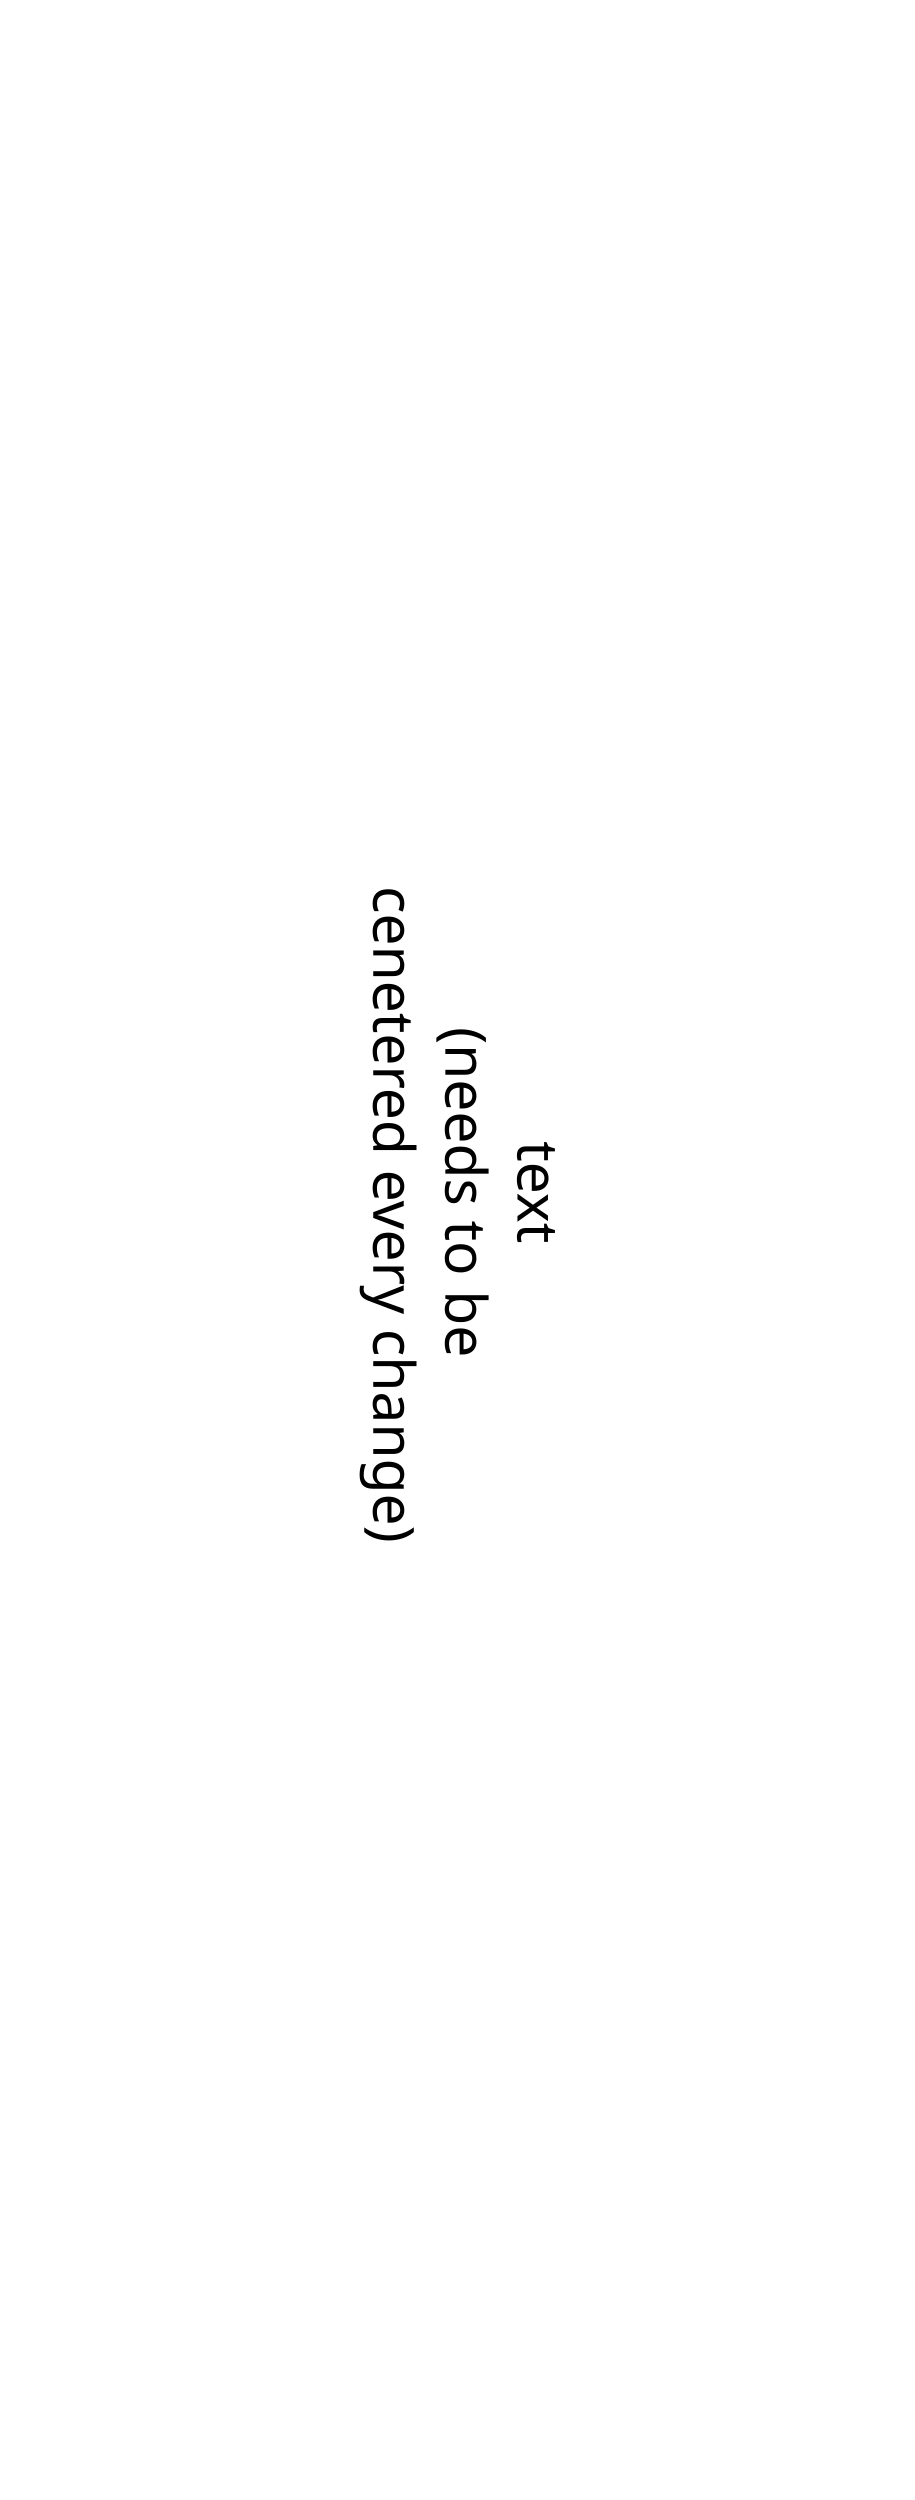
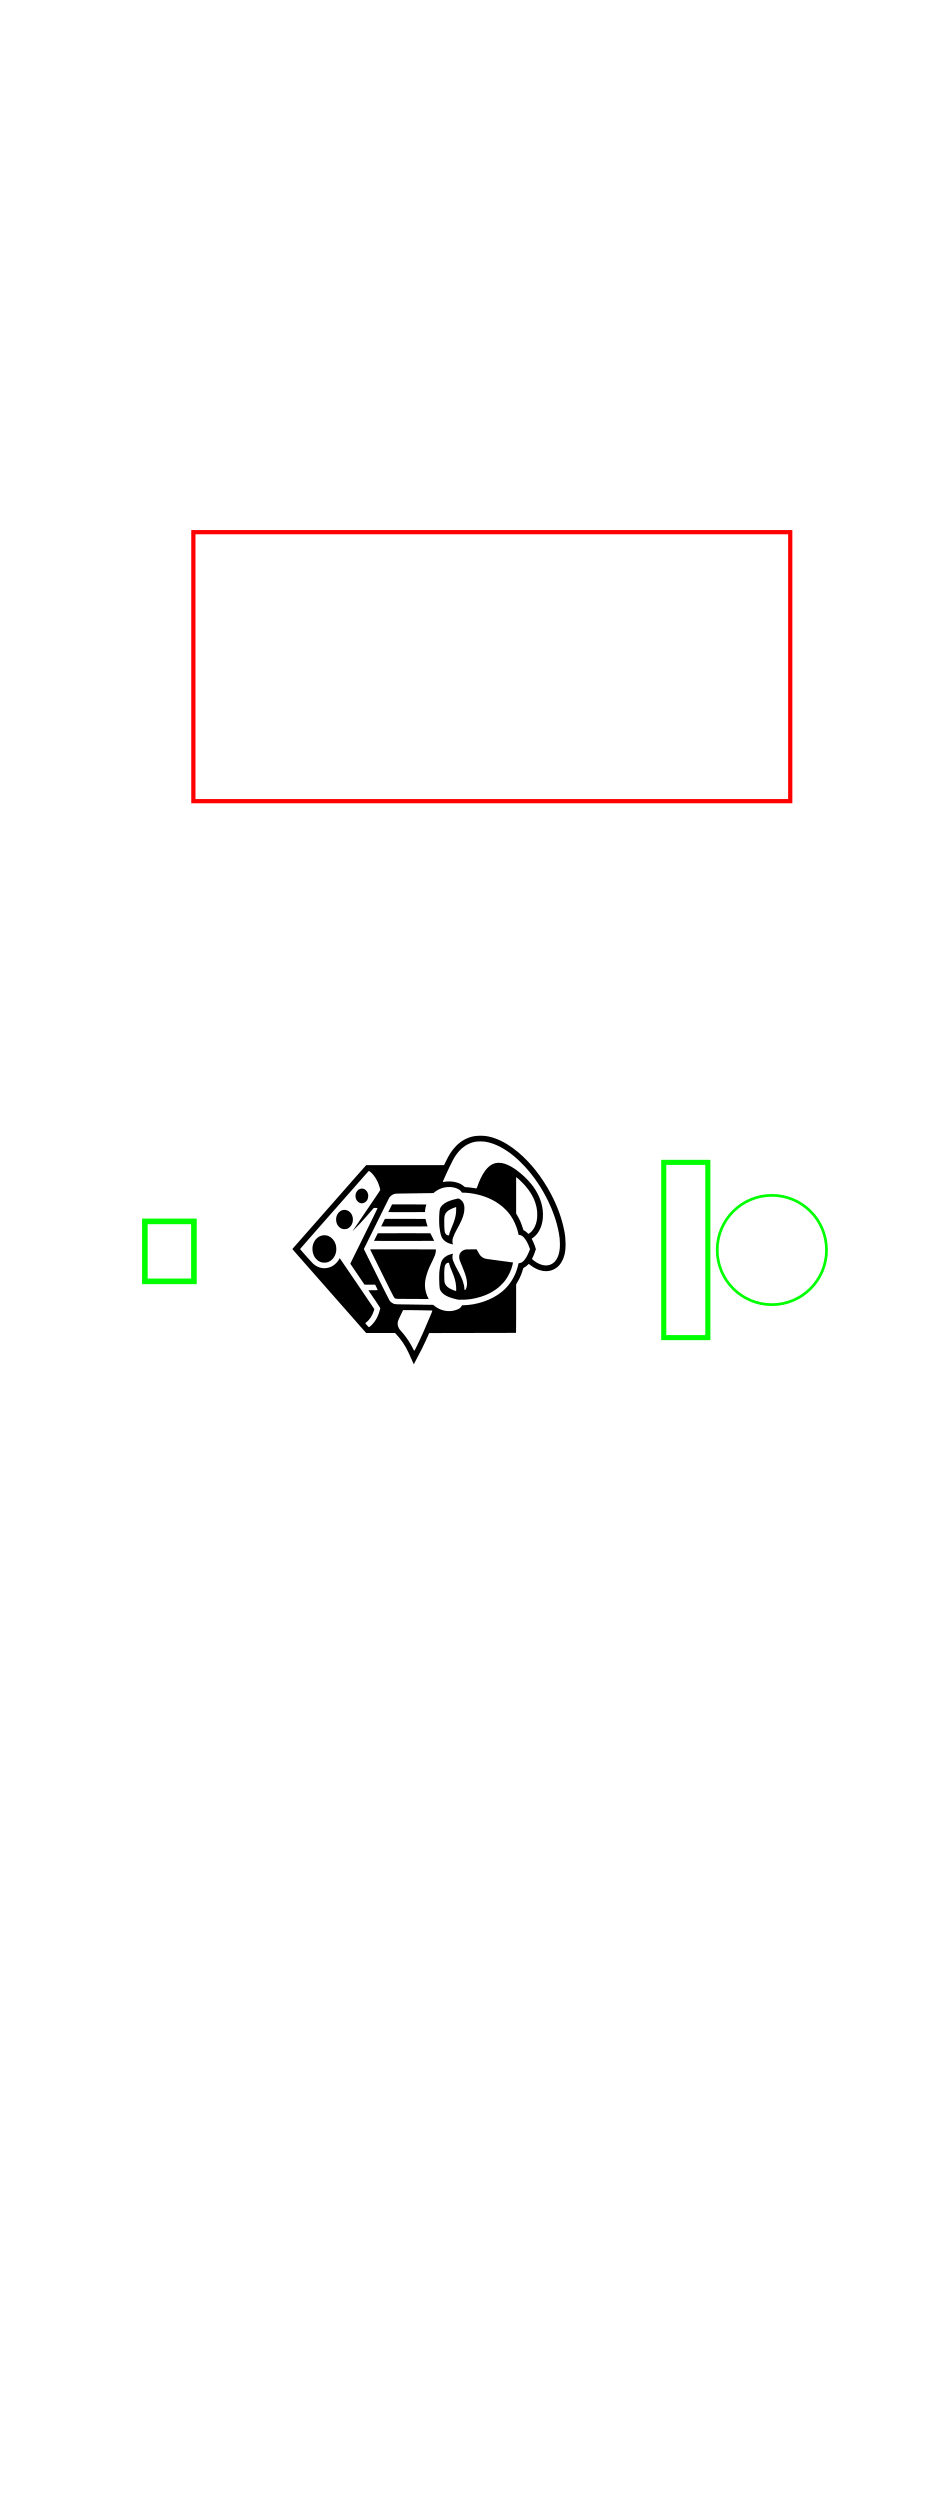
- <svg xmlns="http://www.w3.org/2000/svg" width="170mm" height="464.956mm" viewBox="0 0 170 464.956" version="1.1" id="svg8">
-   <defs id="defs2" />
-   <g id="layer1">
-     <text xml:space="preserve" style="font-style:normal;font-variant:normal;font-weight:normal;font-stretch:normal;font-size:10.583px;line-height:1.25;font-family:'EngraversGothic BT';-inkscape-font-specification:'EngraversGothic BT';fill:#000000;fill-opacity:1;stroke:none;stroke-width:0.265" x="232.744" y="-96.236" id="text24" transform="rotate(90)">
-       <tspan x="232.744" y="-96.236" style="font-style:normal;font-variant:normal;font-weight:normal;font-stretch:normal;font-size:10.583px;font-family:'Cooper Black';-inkscape-font-specification:'Cooper Black, ';text-align:center;text-anchor:middle;stroke-width:0.265" id="tspan73">text </tspan>
-       <tspan x="232.744" y="-82.824" style="font-style:normal;font-variant:normal;font-weight:normal;font-stretch:normal;font-size:10.583px;font-family:'Cooper Black';-inkscape-font-specification:'Cooper Black, ';text-align:center;text-anchor:middle;stroke-width:0.265" id="tspan79">(needs to be </tspan>
-       <tspan x="232.744" y="-69.413" style="font-style:normal;font-variant:normal;font-weight:normal;font-stretch:normal;font-size:10.583px;font-family:'Cooper Black';-inkscape-font-specification:'Cooper Black, ';text-align:center;text-anchor:middle;stroke-width:0.265" id="tspan77">cenetered every change)</tspan>
-     </text>
+ <svg xmlns="http://www.w3.org/2000/svg" id="svg8" version="1.1" viewBox="0 0 170 457.5" height="457.5mm" width="170mm">
+   <defs id="defs2">
+     <rect x="72.648" y="212.332" width="21.84" height="19.11" id="rect847" />
+   </defs>
+   <g style="display:inline;opacity:1" id="layer1">
+     <path id="path1108" style="fill:#000000;stroke-width:0.022" d="m 103.498,227.541 c -0.017,-0.705 -0.063,-1.414 -0.198,-2.105 -0.443,-2.42 -1.32,-4.749 -2.464,-6.922 -0.816,-1.539 -1.762,-3.003 -2.841,-4.373 -0.943,-1.183 -1.993,-2.284 -3.147,-3.264 -1.307,-1.097 -2.767,-2.046 -4.388,-2.605 -0.676,-0.233 -1.381,-0.393 -2.097,-0.422 -0.355,-0.016 -0.724,-0.013 -1.079,0.016 -0.52,0.038 -1.03,0.141 -1.515,0.33 -1.105,0.408 -2.055,1.151 -2.791,2.064 -0.471,0.58 -0.857,1.218 -1.185,1.883 -0.179,0.357 -0.354,0.716 -0.53,1.074 H 67.014 c -0.592,0.654 -1.168,1.321 -1.753,1.981 -3.866,4.392 -7.734,8.784 -11.594,13.182 -0.056,0.066 -0.117,0.128 -0.167,0.198 0.331,0.395 0.678,0.777 1.016,1.166 4.088,4.651 8.177,9.302 12.272,13.947 0.073,0.084 0.148,0.166 0.223,0.249 1.767,3e-4 3.533,5.6e-4 5.3,0.001 0.53,0.583 1.044,1.184 1.475,1.845 0.379,0.555 0.699,1.147 0.978,1.758 0.328,0.701 0.633,1.414 0.961,2.115 0.511,-0.938 1.002,-1.886 1.485,-2.839 0.469,-0.945 0.902,-1.908 1.336,-2.87 5.135,-0.009 10.27,-0.007 15.405,-0.032 0.161,-0.002 0.322,-10e-4 0.483,-0.006 0.023,-0.876 0.013,-1.753 0.018,-2.63 0.002,-2.079 5.56e-4,-4.159 0.001,-6.238 0.399,-0.639 0.739,-1.308 1.001,-2.014 0.119,-0.315 0.219,-0.65 0.317,-0.979 0.306,-0.154 0.586,-0.357 0.827,-0.601 0.056,-0.054 0.113,-0.107 0.169,-0.161 0.561,0.471 1.191,0.872 1.885,1.114 0.824,0.28 1.762,0.319 2.565,-0.048 0.459,-0.21 0.883,-0.5 1.198,-0.901 0.605,-0.754 0.937,-1.698 1.035,-2.654 0.046,-0.42 0.055,-0.839 0.047,-1.262 z m -1.032,0.218 c -0.003,0.435 -0.015,0.872 -0.109,1.298 -0.137,0.704 -0.402,1.418 -0.933,1.921 -0.414,0.401 -0.992,0.621 -1.567,0.599 -0.736,-0.023 -1.428,-0.351 -2.015,-0.777 -0.154,-0.119 -0.32,-0.227 -0.453,-0.37 -0.049,-0.11 0.05,-0.217 0.086,-0.316 0.251,-0.486 0.423,-1.007 0.594,-1.525 -0.131,-0.433 -0.282,-0.862 -0.464,-1.276 -0.099,-0.209 -0.204,-0.415 -0.307,-0.622 0.323,-0.235 0.641,-0.483 0.897,-0.792 0.315,-0.369 0.576,-0.818 0.756,-1.281 0.407,-1.042 0.499,-2.196 0.354,-3.294 -0.22,-1.679 -0.977,-3.256 -2.027,-4.573 -0.785,-0.989 -1.723,-1.851 -2.734,-2.604 -0.679,-0.493 -1.41,-0.933 -2.212,-1.194 -0.712,-0.226 -1.52,-0.236 -2.202,0.093 -0.531,0.261 -0.961,0.691 -1.318,1.155 -0.641,0.867 -1.077,1.862 -1.435,2.876 -0.054,0.129 -0.083,0.276 -0.172,0.386 -0.074,0.053 -0.168,-0.011 -0.25,-0.011 -0.613,-0.103 -1.239,-0.186 -1.864,-0.219 -0.388,-0.299 -0.78,-0.614 -1.255,-0.762 -0.857,-0.306 -1.794,-0.34 -2.686,-0.181 -0.079,0.027 -0.123,-0.069 -0.084,-0.13 0.372,-0.87 0.777,-1.726 1.182,-2.58 0.398,-0.829 0.79,-1.67 1.344,-2.41 0.578,-0.792 1.337,-1.465 2.237,-1.866 0.458,-0.211 0.951,-0.346 1.451,-0.404 0.476,-0.031 0.956,-0.035 1.431,0.017 1.032,0.153 2.021,0.527 2.936,1.02 1.669,0.902 3.125,2.157 4.407,3.548 1.71,1.867 3.13,3.994 4.239,6.269 0.927,1.911 1.642,3.936 2.002,6.033 0.094,0.568 0.174,1.141 0.169,1.718 7e-5,0.084 1.5e-4,0.169 2.3e-4,0.253 z m -4.152,-5.466 c 2.4e-4,0.379 -0.013,0.76 -0.099,1.131 -0.143,0.712 -0.437,1.413 -0.946,1.942 -0.17,0.167 -0.354,0.324 -0.566,0.436 -0.256,-0.247 -0.524,-0.488 -0.845,-0.647 -0.123,-0.064 -0.111,-0.224 -0.159,-0.331 -0.198,-0.664 -0.454,-1.318 -0.78,-1.933 -0.142,-0.278 -0.305,-0.545 -0.466,-0.812 v -6.673 c 0.52,0.396 0.981,0.863 1.434,1.333 0.534,0.572 1.006,1.203 1.403,1.877 0.539,0.922 0.893,1.957 1.003,3.02 0.016,0.219 0.021,0.438 0.022,0.657 z m -1.327,6.308 c -0.236,0.664 -0.527,1.317 -0.944,1.889 -0.243,0.318 -0.569,0.627 -0.987,0.667 -0.049,0.015 -0.13,-0.012 -0.157,0.031 -0.113,0.475 -0.233,0.964 -0.407,1.427 -0.523,1.446 -1.418,2.761 -2.605,3.743 -0.994,0.826 -2.164,1.425 -3.384,1.84 -1.242,0.42 -2.548,0.654 -3.86,0.671 -0.093,-0.024 -0.126,0.044 -0.156,0.119 -0.163,0.304 -0.449,0.533 -0.775,0.641 -0.443,0.175 -0.911,0.293 -1.389,0.304 -1.063,0.036 -2.128,-0.354 -2.929,-1.051 -0.065,-0.049 -0.129,-0.117 -0.218,-0.097 -2.046,-0.039 -4.093,-0.047 -6.139,-0.091 -0.283,-0.016 -0.571,-10e-4 -0.85,-0.062 -0.351,-0.113 -0.686,-0.323 -0.896,-0.631 -0.463,-0.863 -0.889,-1.746 -1.332,-2.619 -1.115,-2.24 -2.234,-4.478 -3.334,-6.726 -0.052,-0.062 -0.029,-0.125 0.01,-0.188 1.333,-2.727 2.69,-5.444 4.036,-8.165 0.197,-0.392 0.386,-0.789 0.588,-1.178 0.197,-0.192 0.38,-0.413 0.642,-0.519 0.252,-0.133 0.538,-0.187 0.822,-0.179 2.157,-0.036 4.314,-0.068 6.471,-0.091 0.078,0.007 0.152,0.006 0.203,-0.062 0.695,-0.605 1.587,-0.988 2.51,-1.039 0.642,-0.051 1.304,0.049 1.885,0.334 0.303,0.149 0.579,0.375 0.733,0.68 0.499,0.01 0.998,0.028 1.492,0.098 1.852,0.244 3.678,0.855 5.221,1.924 1.064,0.733 1.976,1.696 2.606,2.827 0.489,0.866 0.841,1.808 1.045,2.781 0.012,0.059 0.021,0.128 0.098,0.115 0.156,1.2e-4 0.309,0.041 0.445,0.119 0.314,0.155 0.534,0.442 0.731,0.722 0.361,0.537 0.623,1.133 0.835,1.742 l -0.004,0.011 z m -3.132,2.43 c -1.524,-0.2 -3.049,-0.395 -4.57,-0.615 -0.267,-0.041 -0.543,-0.069 -0.784,-0.202 -0.324,-0.164 -0.613,-0.409 -0.788,-0.731 -0.177,-0.283 -0.327,-0.582 -0.506,-0.864 -0.615,0.01 -1.23,0.002 -1.845,0.026 -0.329,0.031 -0.652,0.163 -0.903,0.379 -0.262,0.227 -0.422,0.564 -0.425,0.911 -0.013,0.248 0.018,0.487 0.106,0.722 0.299,0.807 0.672,1.587 0.947,2.405 0.222,0.657 0.416,1.344 0.372,2.044 -0.027,0.337 -0.116,0.682 -0.315,0.959 -0.064,0.064 -0.15,-0.011 -0.145,-0.087 -0.026,-0.255 -0.03,-0.503 -0.091,-0.754 -0.111,-0.522 -0.277,-1.023 -0.504,-1.509 -0.45,-0.992 -1.066,-1.903 -1.453,-2.924 -0.082,-0.222 -0.157,-0.452 -0.145,-0.691 0.002,-0.133 -0.011,-0.271 0.004,-0.402 0.044,-0.091 0.093,-0.181 0.134,-0.274 -0.539,0.095 -1.084,0.263 -1.514,0.615 -0.353,0.268 -0.62,0.65 -0.729,1.081 -0.153,0.549 -0.25,1.124 -0.308,1.684 -0.048,0.714 -0.024,1.43 0.004,2.144 0.021,0.305 0.021,0.618 0.093,0.919 0.153,0.535 0.592,0.932 1.061,1.2 0.6,0.345 1.269,0.537 1.943,0.691 0.192,0.037 0.379,0.113 0.578,0.095 0.737,0.009 1.472,-0.018 2.196,-0.138 1.545,-0.254 3.076,-0.782 4.372,-1.674 0.329,-0.226 0.64,-0.464 0.92,-0.746 0.36,-0.354 0.721,-0.717 1.003,-1.132 0.546,-0.776 0.96,-1.661 1.2,-2.585 0.046,-0.178 0.094,-0.356 0.123,-0.538 -0.01,-0.003 -0.021,-0.005 -0.031,-0.008 z m -8.872,-10.052 c 0.002,-0.53 -0.217,-1.072 -0.641,-1.402 -0.128,-0.091 -0.253,-0.2 -0.404,-0.247 -0.176,-0.013 -0.346,0.057 -0.516,0.089 -0.694,0.168 -1.405,0.368 -2.017,0.761 -0.296,0.199 -0.572,0.443 -0.762,0.748 -0.174,0.29 -0.211,0.633 -0.23,0.964 -0.032,0.432 -0.059,0.856 -0.05,1.289 0.006,0.433 0.001,0.872 0.044,1.292 0.067,0.577 0.16,1.149 0.335,1.705 0.178,0.556 0.635,0.979 1.145,1.236 0.333,0.159 0.692,0.259 1.055,0.321 -0.041,-0.103 -0.108,-0.199 -0.14,-0.303 0.008,-0.293 -0.026,-0.597 0.084,-0.877 0.284,-0.859 0.769,-1.631 1.18,-2.431 0.333,-0.63 0.627,-1.273 0.792,-1.97 0.08,-0.301 0.117,-0.604 0.121,-0.907 0.003,-0.089 0.004,-0.178 0.003,-0.268 z m -1.503,5.6e-4 c 0.008,0.519 -0.008,1.041 -0.118,1.549 -0.154,0.801 -0.471,1.555 -0.788,2.303 -0.17,0.402 -0.336,0.811 -0.409,1.243 -0.164,0.004 -0.339,-0.015 -0.466,-0.129 -0.219,-0.167 -0.31,-0.443 -0.338,-0.707 -0.068,-0.516 -0.055,-1.039 -0.064,-1.559 0.006,-0.451 -0.024,-0.916 0.112,-1.353 0.143,-0.421 0.491,-0.734 0.871,-0.943 0.33,-0.182 0.678,-0.337 1.039,-0.448 0.049,-6e-5 0.153,-0.06 0.162,-0.009 z m 0,14.837 v 0.442 c -0.322,-0.055 -0.619,-0.201 -0.915,-0.333 -0.438,-0.21 -0.885,-0.495 -1.097,-0.951 -0.147,-0.298 -0.155,-0.636 -0.16,-0.962 -0.015,-0.712 -0.04,-1.429 0.06,-2.137 0.033,-0.258 0.134,-0.524 0.354,-0.679 0.123,-0.103 0.289,-0.114 0.443,-0.112 0.105,0.612 0.389,1.17 0.617,1.742 0.364,0.867 0.657,1.782 0.693,2.728 0.005,0.087 0.004,0.175 0.006,0.262 z m -3.705,-7.154 c -0.023,-0.049 -0.128,-0.01 -0.182,-0.024 -3.088,-0.018 -6.176,-0.015 -9.264,-0.014 -0.868,0.002 -1.736,5.5e-4 -2.604,0.01 1.018,2.087 2.057,4.163 3.089,6.243 0.409,0.815 0.805,1.636 1.235,2.441 0.074,0.136 0.179,0.273 0.328,0.327 0.247,0.051 0.493,0.039 0.75,0.048 1.707,0.022 3.415,0.034 5.122,0.025 0.058,-0.009 0.165,0.014 0.194,-0.014 -0.205,-0.387 -0.383,-0.79 -0.495,-1.215 -0.233,-0.846 -0.246,-1.751 -0.036,-2.603 0.201,-0.852 0.5,-1.681 0.89,-2.465 0.268,-0.576 0.579,-1.14 0.8,-1.731 0.115,-0.329 0.178,-0.679 0.173,-1.028 z m -0.402,-1.744 c -0.198,-0.413 -0.396,-0.829 -0.623,-1.226 -1.423,-0.021 -2.846,-0.015 -4.269,-0.018 -1.761,0.002 -3.522,-0.002 -5.283,0.02 -0.081,-0.025 -0.095,0.068 -0.13,0.118 -0.223,0.416 -0.43,0.841 -0.628,1.27 1.951,0.019 3.903,0.013 5.854,0.014 1.717,-0.004 3.434,-5.5e-4 5.15,-0.021 -0.024,-0.052 -0.047,-0.104 -0.07,-0.157 z m -0.267,12.97 c -0.047,0.203 -0.149,0.391 -0.22,0.586 -0.86,2.079 -1.753,4.147 -2.752,6.164 -0.088,0.168 -0.164,0.346 -0.274,0.5 -0.042,0.076 -0.105,0.005 -0.133,-0.044 -0.185,-0.333 -0.336,-0.685 -0.531,-1.012 -0.544,-0.958 -1.203,-1.849 -1.947,-2.661 -0.22,-0.234 -0.367,-0.532 -0.45,-0.84 -0.043,-0.266 -0.046,-0.546 0.026,-0.807 0.155,-0.43 0.377,-0.831 0.565,-1.247 0.122,-0.257 0.243,-0.513 0.365,-0.77 1.073,-0.018 2.147,0.011 3.22,0.02 0.698,0.015 1.397,0.013 2.095,0.042 0.026,-0.004 0.035,0.049 0.038,0.069 z m -0.871,-15.492 c -0.147,-0.438 -0.275,-0.884 -0.374,-1.335 -2.474,-0.004 -4.949,-0.007 -7.423,-0.011 -0.229,0.46 -0.467,0.918 -0.683,1.381 0.8,0.025 1.601,0.013 2.401,0.017 2.03,-5.5e-4 4.06,0.006 6.09,-0.013 -0.004,-0.013 -0.007,-0.026 -0.011,-0.038 z m -0.404,-3.982 c -2.027,-0.017 -4.054,-0.009 -6.081,-0.011 -0.233,0.469 -0.477,0.936 -0.695,1.409 1.302,0.017 2.604,0.01 3.907,0.01 0.932,-0.003 1.863,-2.5e-4 2.795,-0.017 0.041,-0.278 0.056,-0.563 0.119,-0.84 0.036,-0.185 0.092,-0.366 0.139,-0.549 -0.061,-0.001 -0.122,-0.002 -0.183,-0.003 z m -8.256,-2.628 c -0.195,0.338 -0.425,0.656 -0.638,0.983 -1.478,2.194 -2.973,4.376 -4.453,6.568 0.875,-0.861 1.716,-1.758 2.528,-2.679 0.455,-0.507 0.885,-1.037 1.336,-1.546 0.108,-0.095 0.266,-0.053 0.397,-0.064 0.116,0.007 0.244,-0.013 0.347,0.053 -0.228,0.508 -0.485,1.003 -0.725,1.505 -1.409,2.87 -2.837,5.731 -4.243,8.602 -0.048,0.063 0.043,0.115 0.065,0.173 0.829,1.24 1.674,2.47 2.512,3.705 0.651,0.004 1.302,0.007 1.953,0.011 0.146,0.304 0.314,0.599 0.437,0.912 0.044,0.088 -0.038,0.087 -0.103,0.089 -0.525,0.017 -1.051,0.001 -1.576,0.02 0.325,0.499 0.668,0.986 1,1.481 0.377,0.562 0.768,1.114 1.125,1.689 0.06,0.069 0.047,0.157 0.025,0.238 -0.233,1.047 -0.702,2.06 -1.442,2.846 -0.171,0.17 -0.34,0.35 -0.548,0.474 -0.088,0.059 -0.151,-0.05 -0.209,-0.101 -0.17,-0.182 -0.345,-0.361 -0.495,-0.561 -0.017,-0.114 0.122,-0.157 0.19,-0.22 0.656,-0.523 1.091,-1.281 1.346,-2.067 0.033,-0.108 0.071,-0.215 0.1,-0.324 -1.049,-1.572 -2.117,-3.132 -3.175,-4.698 -1.053,-1.545 -2.097,-3.096 -3.16,-4.634 -0.296,0.585 -0.743,1.103 -1.315,1.432 -0.724,0.431 -1.638,0.536 -2.434,0.251 -0.547,-0.186 -1.032,-0.533 -1.406,-0.971 -0.688,-0.752 -1.371,-1.508 -2.03,-2.285 -0.032,-0.043 -0.095,-0.099 -0.029,-0.141 1.006,-1.172 2.031,-2.327 3.046,-3.491 1.415,-1.612 2.83,-3.223 4.253,-4.828 1.678,-1.901 3.351,-3.807 5.025,-5.71 0.073,-0.072 0.134,-0.161 0.226,-0.21 0.159,0.045 0.272,0.178 0.397,0.28 0.718,0.662 1.207,1.543 1.502,2.467 0.07,0.243 0.15,0.485 0.181,0.736 l -0.005,0.011 z m -2.191,0.98 c -0.023,-0.533 -0.368,-1.071 -0.894,-1.224 -0.394,-0.116 -0.834,0.05 -1.092,0.361 -0.164,0.182 -0.275,0.414 -0.323,0.64 -0.049,0.255 -0.028,0.523 0.043,0.772 0.116,0.378 0.411,0.703 0.782,0.842 0.378,0.137 0.825,-0.02 1.108,-0.3 0.285,-0.284 0.393,-0.699 0.375,-1.092 z m -2.806,4.301 c -0.015,-0.321 -0.114,-0.689 -0.311,-0.972 -0.24,-0.338 -0.597,-0.619 -1.018,-0.673 -0.31,-0.036 -0.621,0.002 -0.892,0.165 -0.556,0.328 -0.872,0.983 -0.849,1.62 0.001,0.414 0.135,0.832 0.398,1.162 0.273,0.348 0.703,0.604 1.157,0.569 0.247,-2.9e-4 0.497,-0.053 0.703,-0.195 0.363,-0.229 0.633,-0.6 0.743,-1.02 0.059,-0.222 0.08,-0.428 0.07,-0.658 z m -3.04,5.353 c -0.007,-0.461 -0.152,-0.919 -0.388,-1.305 -0.316,-0.513 -0.827,-0.93 -1.43,-1.036 -0.533,-0.108 -1.115,0.038 -1.55,0.37 -0.292,0.216 -0.529,0.508 -0.69,0.822 -0.221,0.429 -0.336,0.917 -0.299,1.4 0.006,0.318 0.066,0.644 0.189,0.942 0.263,0.67 0.828,1.244 1.54,1.414 0.3,0.053 0.613,0.058 0.913,-0.003 0.322,-0.083 0.648,-0.255 0.897,-0.496 0.542,-0.491 0.835,-1.226 0.821,-1.953 4.39e-4,-0.051 -0.002,-0.103 -0.002,-0.154 z" />
+   </g>
+   <g style="display:inline" id="layer2">
+     <rect y="223.513" x="26.513" height="10.974" width="8.974" id="rect846" style="fill:none;fill-opacity:1;fill-rule:nonzero;stroke:#00ff00;stroke-width:1.026;stroke-miterlimit:4;stroke-dasharray:none;stroke-opacity:1" />
+     <circle cy="228.75" cx="141.25" id="path844" style="fill:none;fill-opacity:1;stroke:#00ff00;stroke-width:0.5;stroke-miterlimit:4;stroke-dasharray:none;stroke-opacity:1" r="10" />
+     <rect style="fill:none;stroke:#00ff00;stroke-width:0.929;stroke-miterlimit:4;stroke-dasharray:none;stroke-opacity:1" id="rect16" width="8.071" height="32.071" x="121.464" y="212.714" />
+     <text xml:space="preserve" id="text845" style="font-style:normal;font-weight:normal;font-size:10.583px;line-height:1.25;font-family:sans-serif;white-space:pre;shape-inside:url(#rect847);fill:#000000;fill-opacity:1;stroke:none;" />
+   </g>
+   <g style="display:inline" id="layer3">
+     <rect y="97.386" x="35.386" height="49.228" width="109.228" id="rect850" style="display:inline;fill:none;fill-opacity:1;fill-rule:nonzero;stroke:#ff0000;stroke-width:0.772;stroke-miterlimit:4;stroke-dasharray:none;stroke-opacity:1" />
+   </g>
+   <g id="layer4" style="display:none">
+     <rect y="326.136" x="35.386" height="49.228" width="109.228" id="rect850-1" style="display:inline;fill:none;fill-opacity:1;fill-rule:nonzero;stroke:#ff0000;stroke-width:0.772;stroke-miterlimit:4;stroke-dasharray:none;stroke-opacity:1" />
  </g>
</svg>
